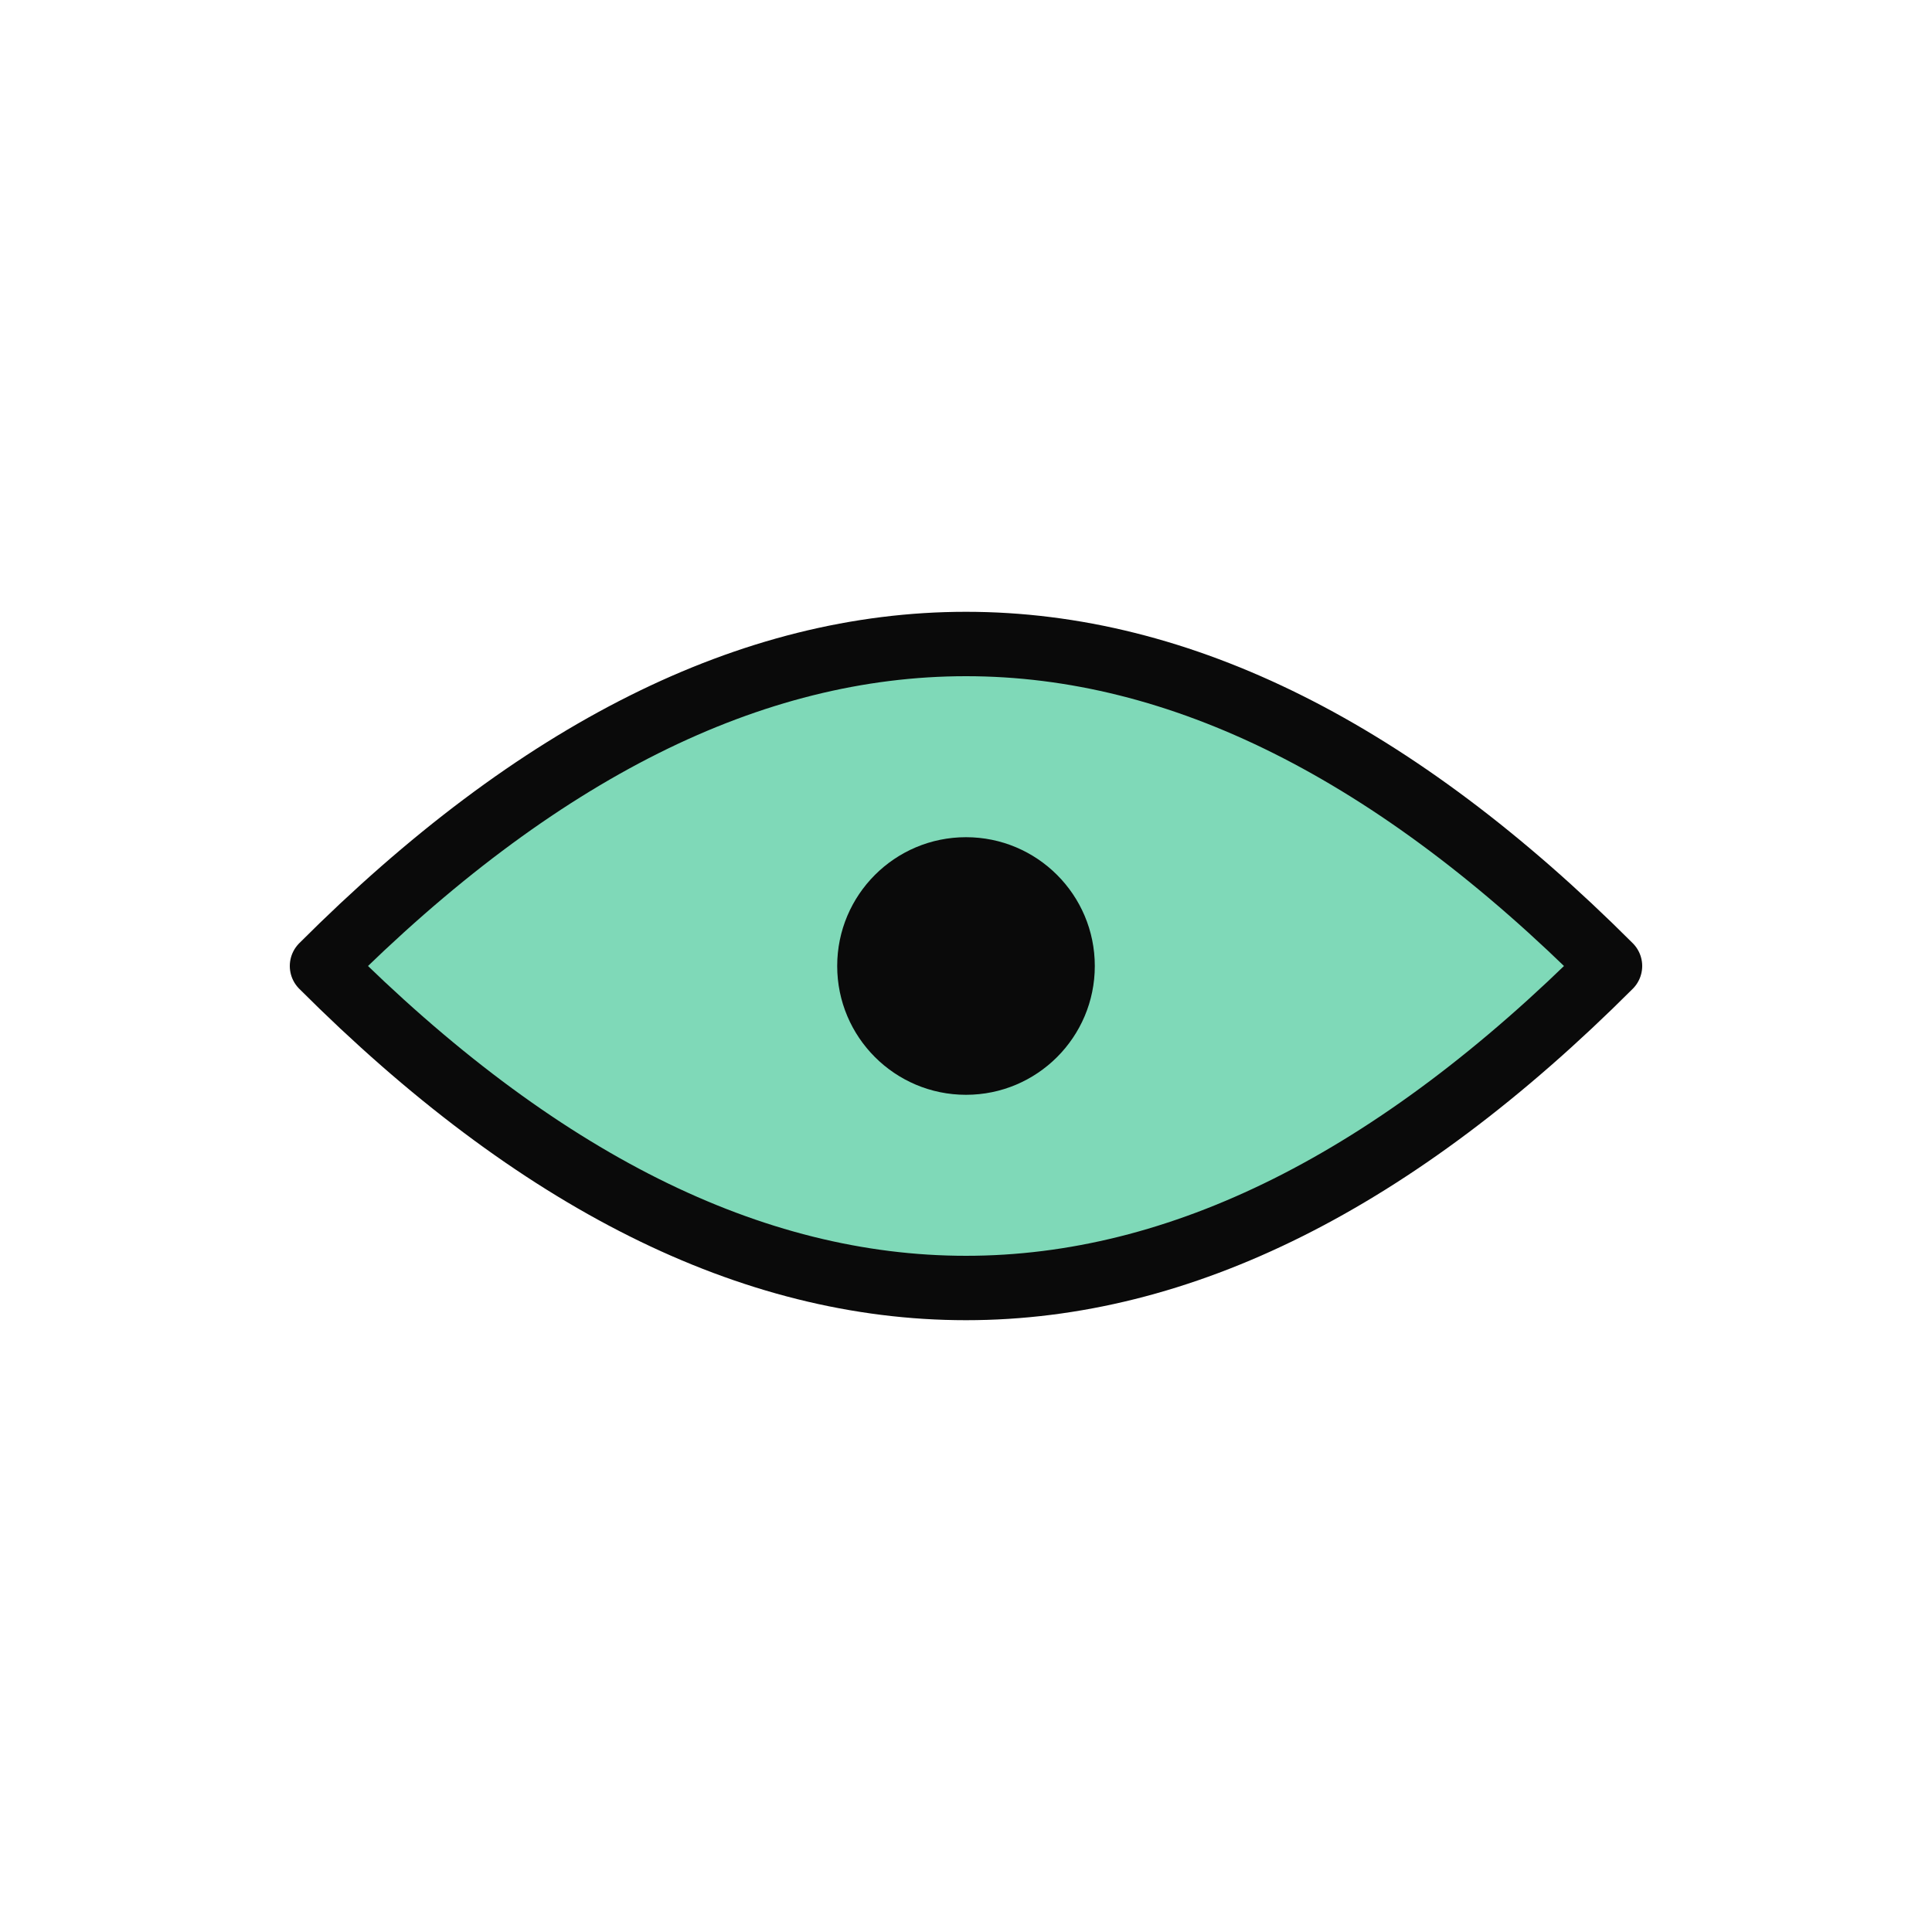
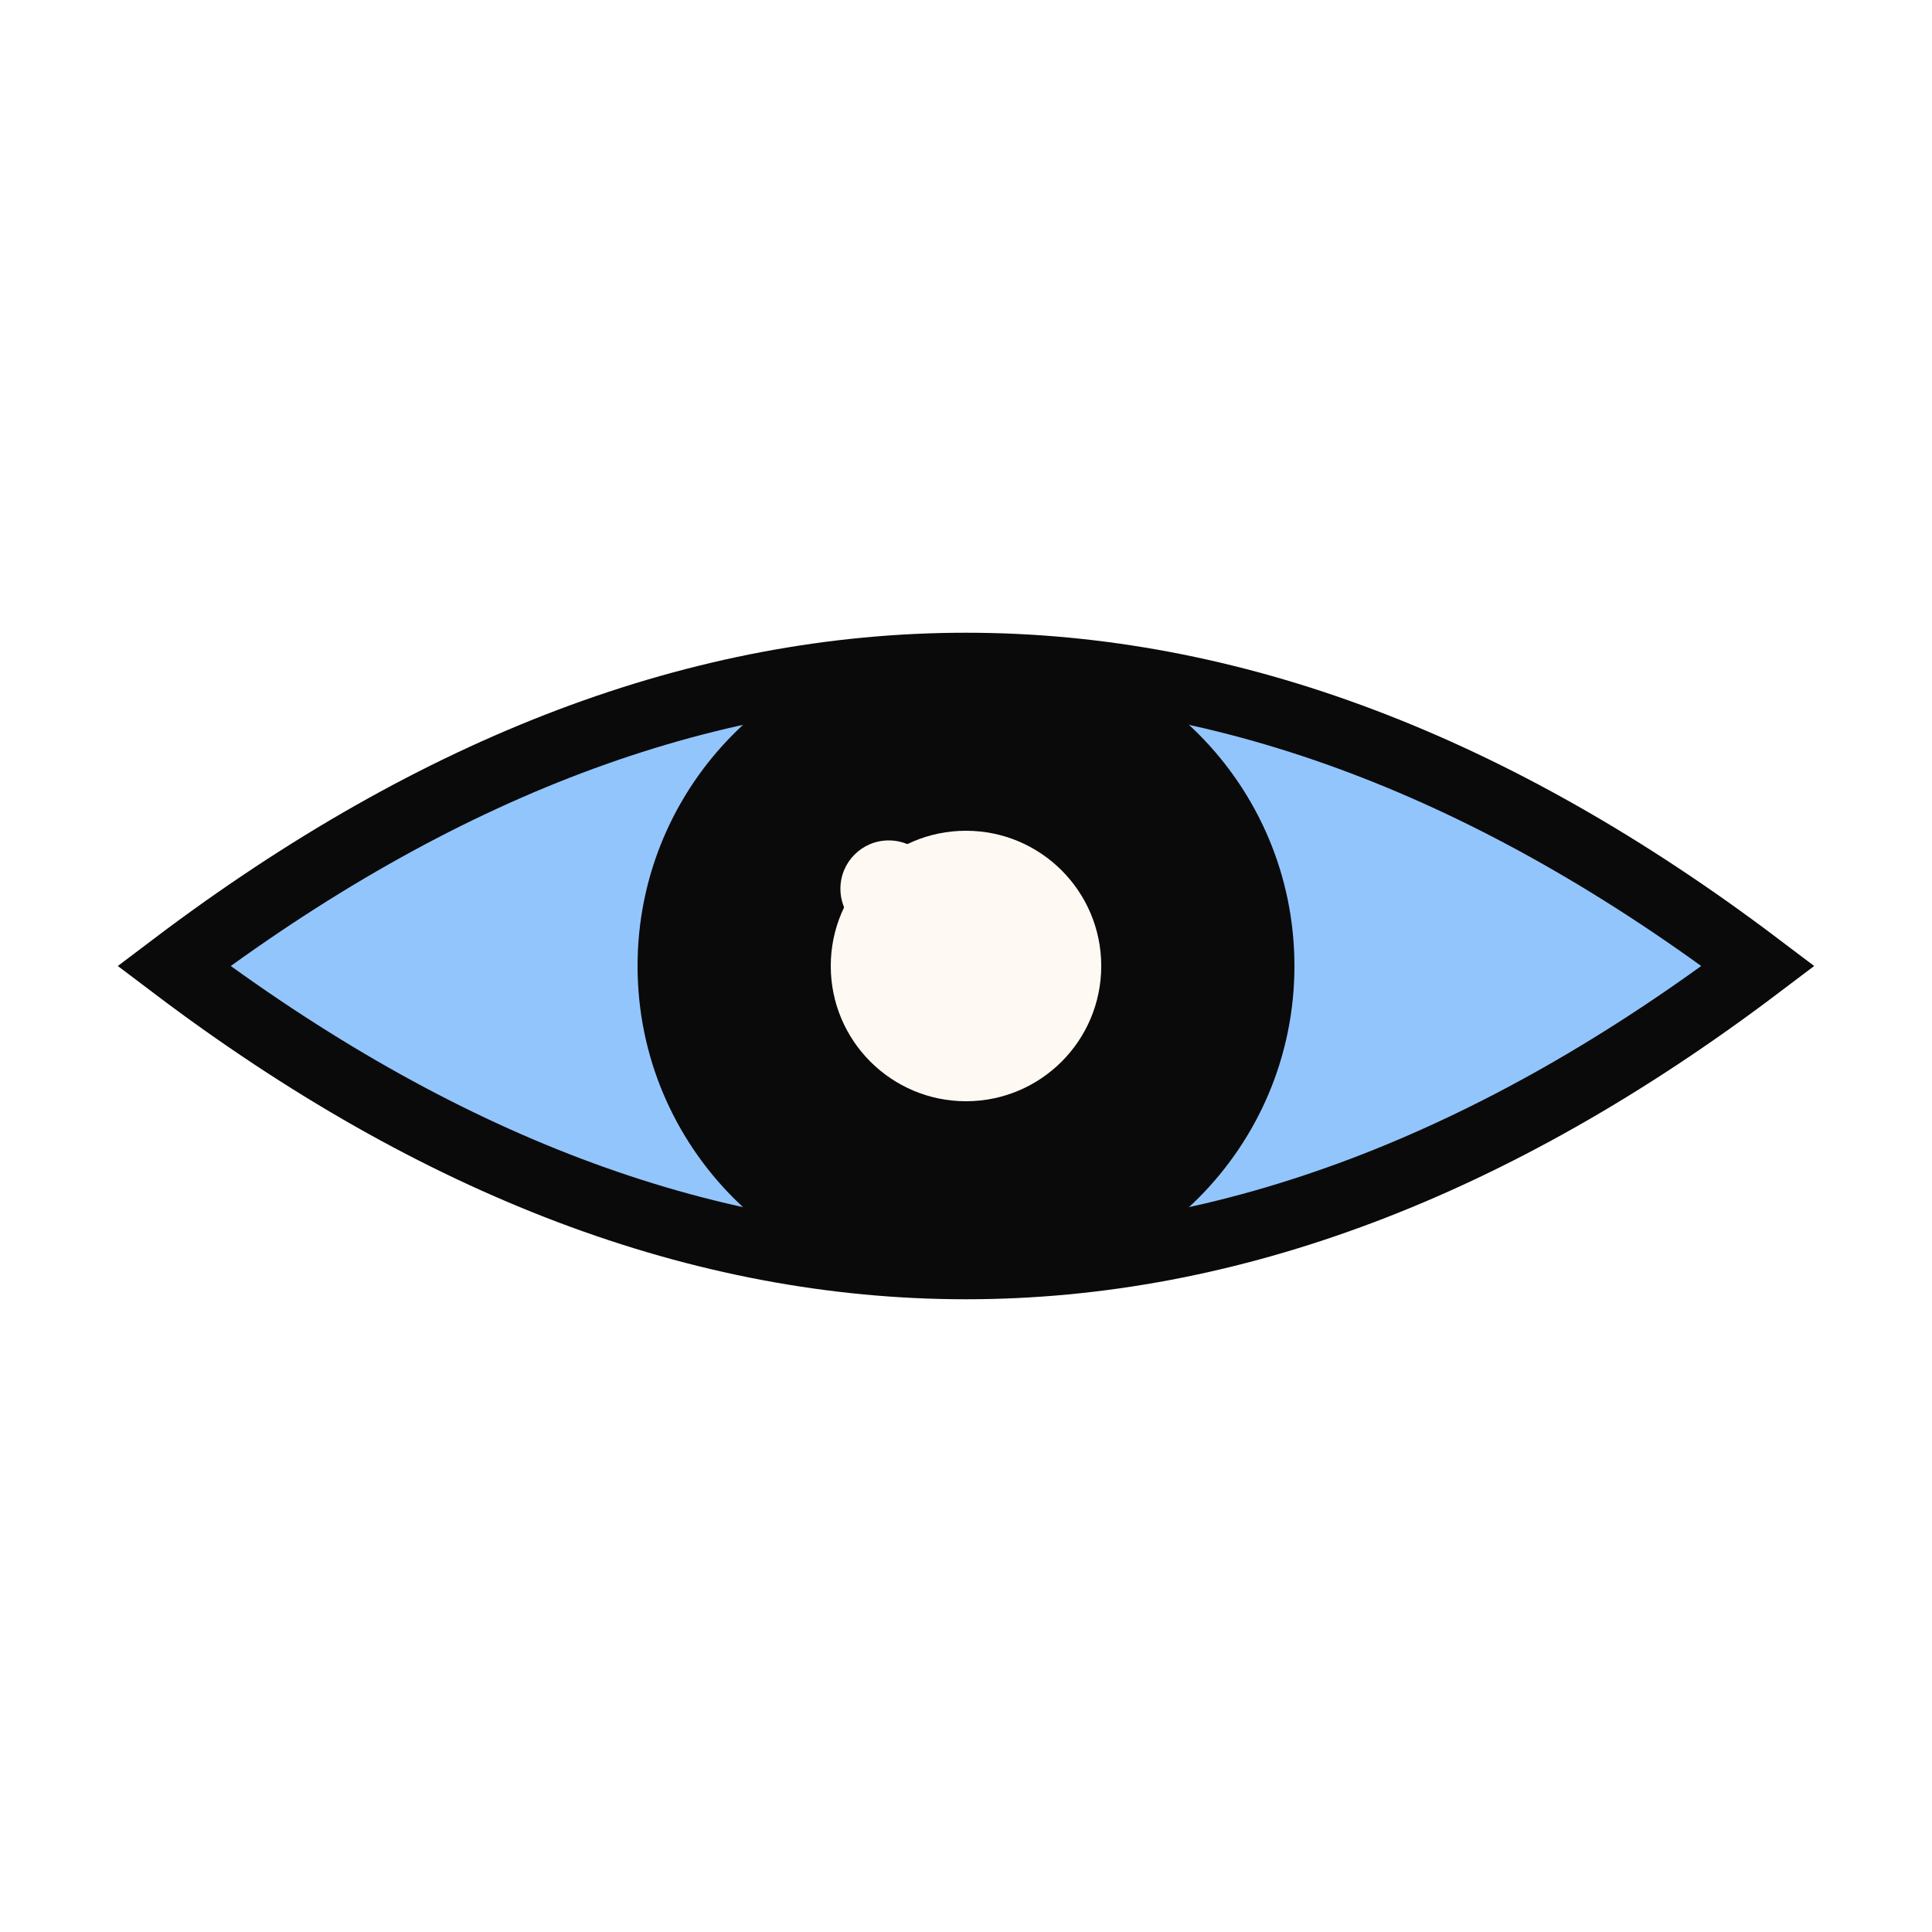
- <svg xmlns="http://www.w3.org/2000/svg" viewBox="0 0 120 120" fill="none">
-   <path d="M20 60 Q 60 20 100 60 Q 60 100 20 60 Z" fill="#7FD9B8" stroke="#0A0A0A" stroke-width="4" stroke-linejoin="round" />
-   <circle cx="60" cy="60" r="8" fill="#0A0A0A" />
+ <svg xmlns="http://www.w3.org/2000/svg" viewBox="0 0 200 200" fill="none">
+   <path d="M18 100 Q100 38 182 100 Q100 162 18 100 Z" fill="#93C5FD" stroke="#0A0A0A" stroke-width="7" stroke-linejoin="miter" />
+   <circle cx="100" cy="100" r="34" fill="#0A0A0A" />
+   <circle cx="100" cy="100" r="14" fill="#FEFAF3" />
+   <circle cx="92" cy="92" r="5" fill="#FEFAF3" />
</svg>
